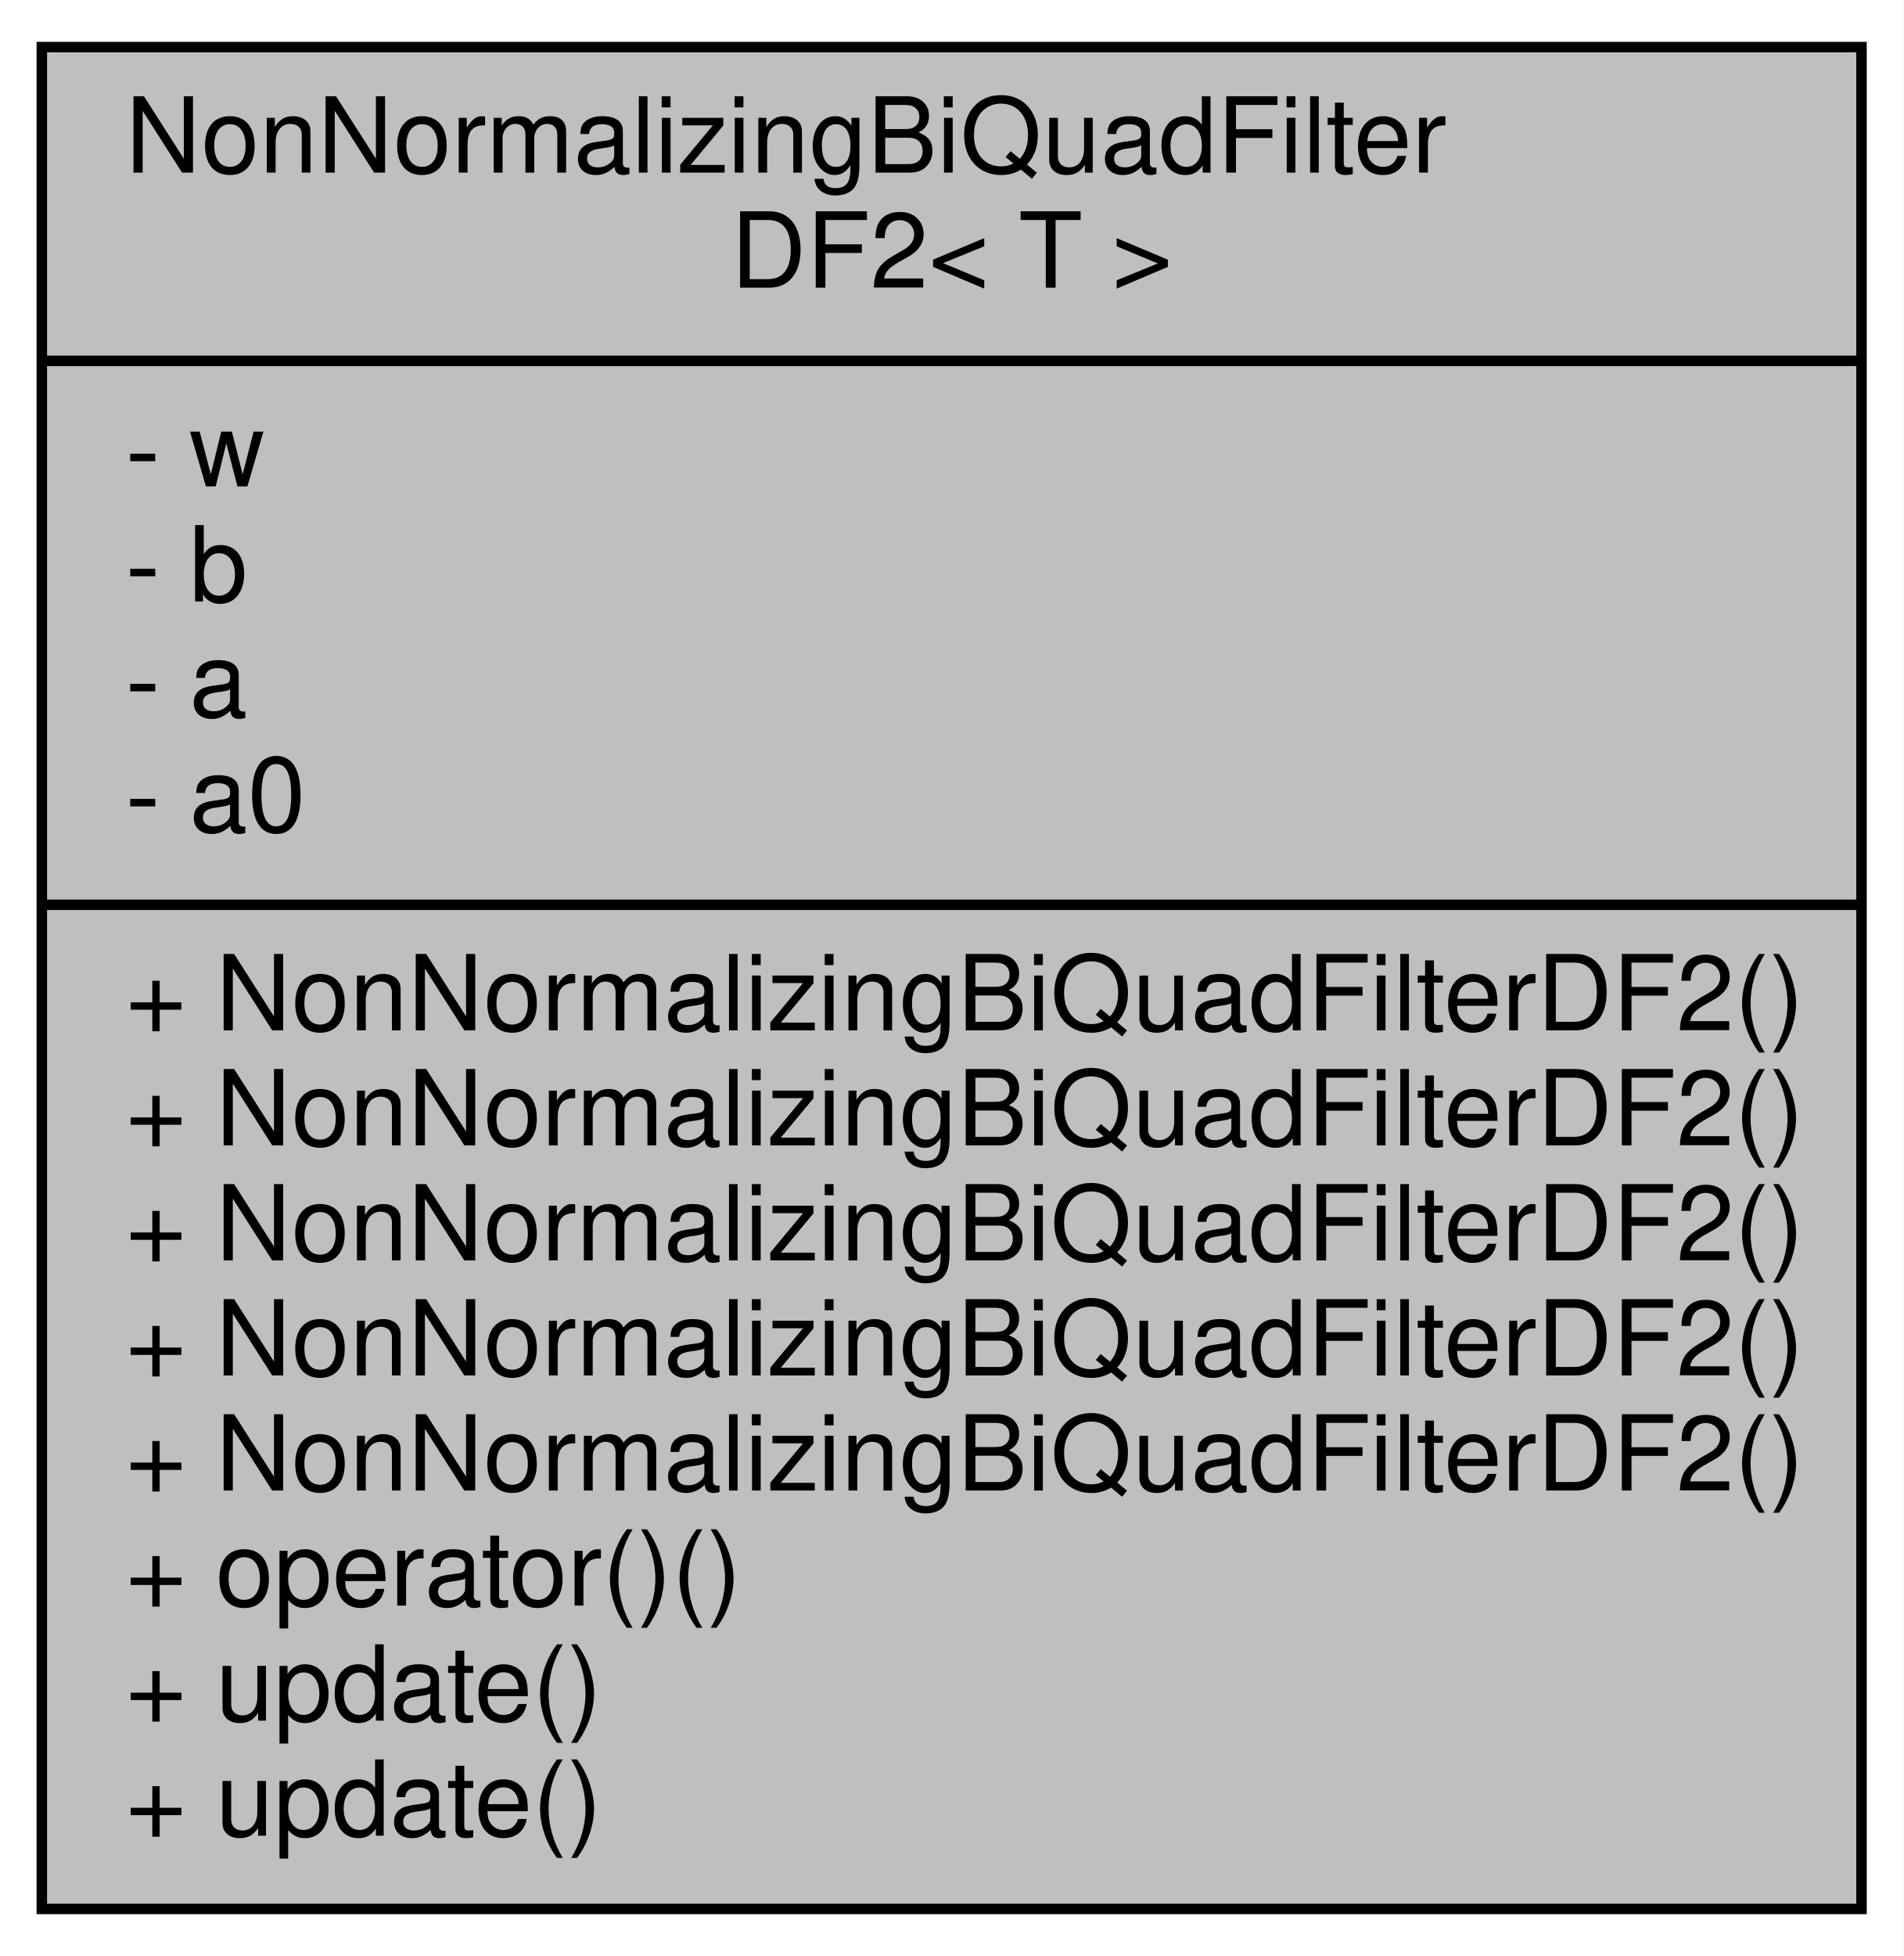
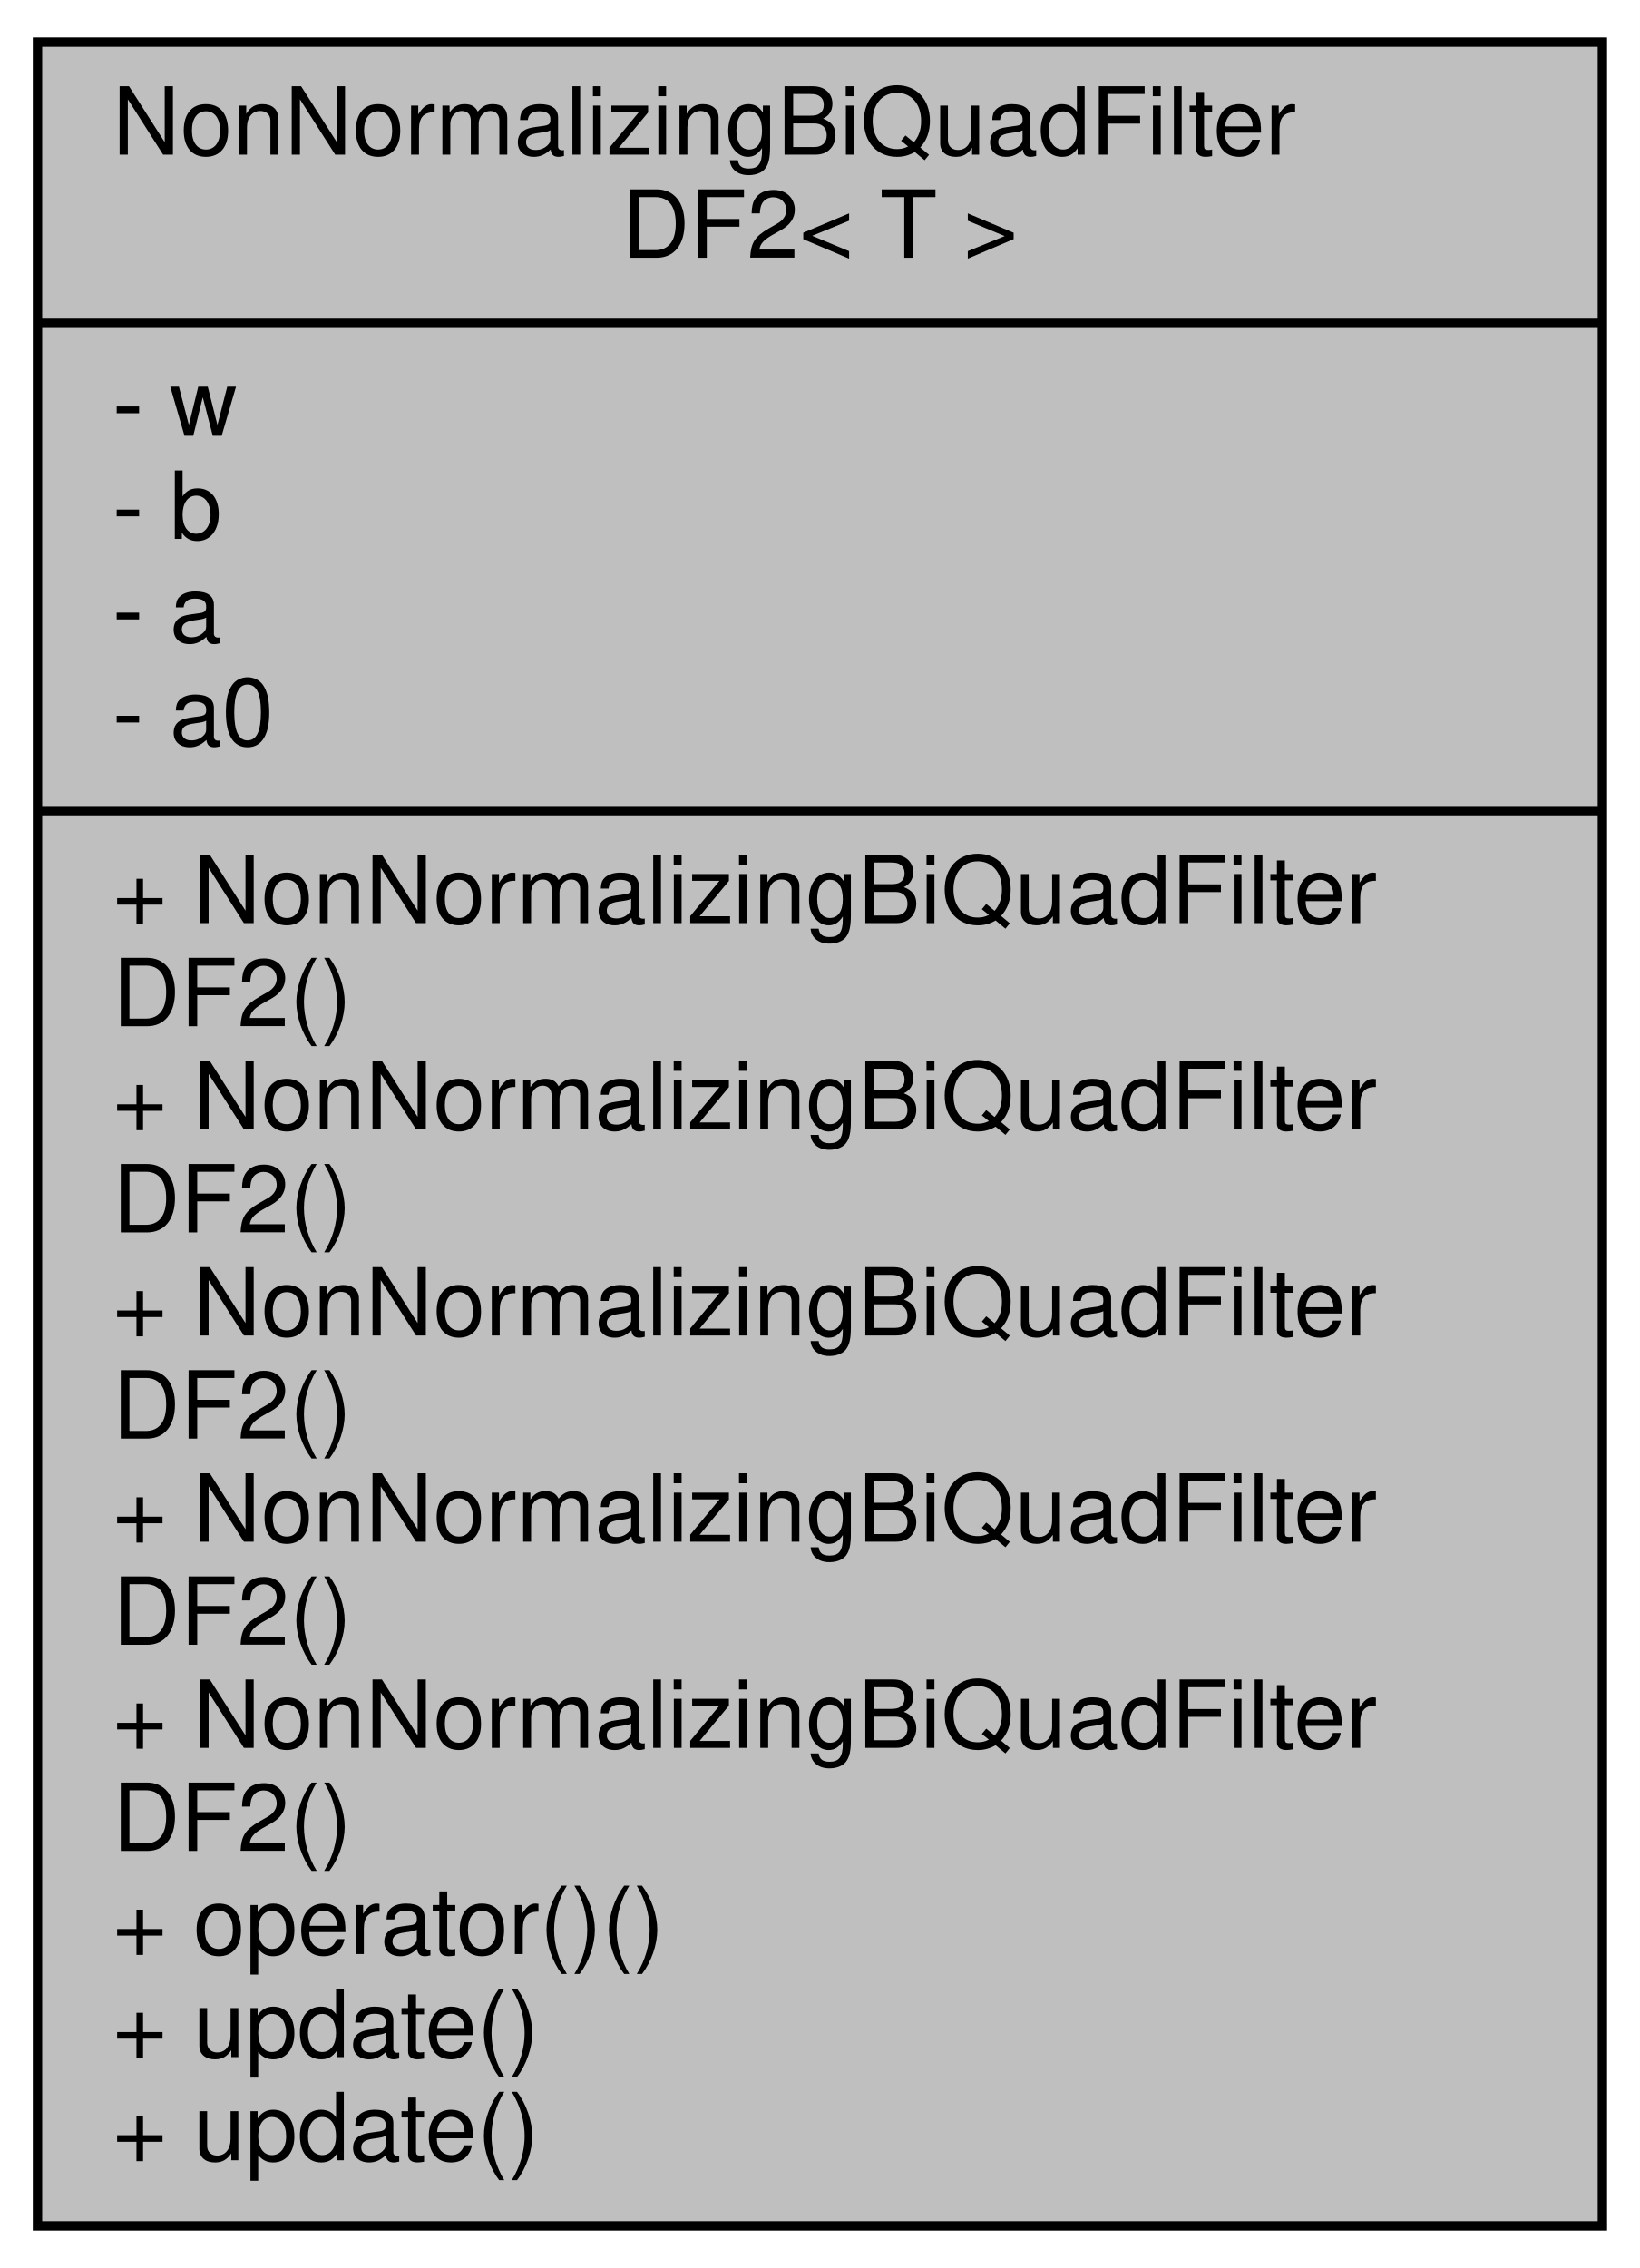
- <svg xmlns="http://www.w3.org/2000/svg" xmlns:xlink="http://www.w3.org/1999/xlink" width="182pt" height="187pt" viewBox="0.00 0.00 182.00 187.00">
-   <g id="graph0" class="graph" transform="scale(1 1) rotate(0) translate(4 183)">
-     <polygon fill="#ffffff" stroke="transparent" points="-4,4 -4,-183 178,-183 178,4 -4,4" />
+ <svg xmlns="http://www.w3.org/2000/svg" xmlns:xlink="http://www.w3.org/1999/xlink" width="175pt" height="242pt" viewBox="0.00 0.00 175.00 242.00">
+   <g id="graph0" class="graph" transform="scale(1 1) rotate(0) translate(4 238)">
+     <polygon fill="white" stroke="transparent" points="-4,4 -4,-238 171,-238 171,4 -4,4" />
    <g id="node1" class="node">
      <g id="a_node1">
        <a xlink:title="BiQuad filter Direct Form 2 implementation that does not normalize the coefficients upon initializati...">
-           <polygon fill="#bfbfbf" stroke="#000000" points="0,-.5 0,-178.5 174,-178.5 174,-.5 0,-.5" />
-           <text text-anchor="start" x="8" y="-166.5" font-family="Helvetica,sans-Serif" font-size="10.00" fill="#000000">NonNormalizingBiQuadFilter</text>
-           <text text-anchor="middle" x="87" y="-155.5" font-family="Helvetica,sans-Serif" font-size="10.00" fill="#000000">DF2&lt; T &gt;</text>
-           <polyline fill="none" stroke="#000000" points="0,-148.5 174,-148.5 " />
-           <text text-anchor="start" x="8" y="-136.5" font-family="Helvetica,sans-Serif" font-size="10.00" fill="#000000">- w</text>
-           <text text-anchor="start" x="8" y="-125.5" font-family="Helvetica,sans-Serif" font-size="10.00" fill="#000000">- b</text>
-           <text text-anchor="start" x="8" y="-114.5" font-family="Helvetica,sans-Serif" font-size="10.00" fill="#000000">- a</text>
-           <text text-anchor="start" x="8" y="-103.5" font-family="Helvetica,sans-Serif" font-size="10.00" fill="#000000">- a0</text>
-           <polyline fill="none" stroke="#000000" points="0,-96.5 174,-96.5 " />
-           <text text-anchor="start" x="8" y="-84.5" font-family="Helvetica,sans-Serif" font-size="10.00" fill="#000000">+ NonNormalizingBiQuadFilterDF2()</text>
-           <text text-anchor="start" x="8" y="-73.5" font-family="Helvetica,sans-Serif" font-size="10.00" fill="#000000">+ NonNormalizingBiQuadFilterDF2()</text>
-           <text text-anchor="start" x="8" y="-62.5" font-family="Helvetica,sans-Serif" font-size="10.00" fill="#000000">+ NonNormalizingBiQuadFilterDF2()</text>
-           <text text-anchor="start" x="8" y="-51.5" font-family="Helvetica,sans-Serif" font-size="10.00" fill="#000000">+ NonNormalizingBiQuadFilterDF2()</text>
-           <text text-anchor="start" x="8" y="-40.5" font-family="Helvetica,sans-Serif" font-size="10.00" fill="#000000">+ NonNormalizingBiQuadFilterDF2()</text>
-           <text text-anchor="start" x="8" y="-29.5" font-family="Helvetica,sans-Serif" font-size="10.00" fill="#000000">+ operator()()</text>
-           <text text-anchor="start" x="8" y="-18.5" font-family="Helvetica,sans-Serif" font-size="10.00" fill="#000000">+ update()</text>
-           <text text-anchor="start" x="8" y="-7.5" font-family="Helvetica,sans-Serif" font-size="10.00" fill="#000000">+ update()</text>
+           <polygon fill="#bfbfbf" stroke="black" points="0,-0.5 0,-233.5 167,-233.5 167,-0.5 0,-0.5" />
+           <text text-anchor="start" x="8" y="-221.5" font-family="Helvetica,sans-Serif" font-size="10.00">NonNormalizingBiQuadFilter</text>
+           <text text-anchor="middle" x="83.5" y="-210.5" font-family="Helvetica,sans-Serif" font-size="10.00">DF2&lt; T &gt;</text>
+           <polyline fill="none" stroke="black" points="0,-203.5 167,-203.5 " />
+           <text text-anchor="start" x="8" y="-191.5" font-family="Helvetica,sans-Serif" font-size="10.00">- w</text>
+           <text text-anchor="start" x="8" y="-180.5" font-family="Helvetica,sans-Serif" font-size="10.00">- b</text>
+           <text text-anchor="start" x="8" y="-169.5" font-family="Helvetica,sans-Serif" font-size="10.00">- a</text>
+           <text text-anchor="start" x="8" y="-158.5" font-family="Helvetica,sans-Serif" font-size="10.00">- a0</text>
+           <polyline fill="none" stroke="black" points="0,-151.5 167,-151.5 " />
+           <text text-anchor="start" x="8" y="-139.5" font-family="Helvetica,sans-Serif" font-size="10.00">+ NonNormalizingBiQuadFilter</text>
+           <text text-anchor="start" x="8" y="-128.5" font-family="Helvetica,sans-Serif" font-size="10.00">DF2()</text>
+           <text text-anchor="start" x="8" y="-117.5" font-family="Helvetica,sans-Serif" font-size="10.00">+ NonNormalizingBiQuadFilter</text>
+           <text text-anchor="start" x="8" y="-106.5" font-family="Helvetica,sans-Serif" font-size="10.00">DF2()</text>
+           <text text-anchor="start" x="8" y="-95.5" font-family="Helvetica,sans-Serif" font-size="10.00">+ NonNormalizingBiQuadFilter</text>
+           <text text-anchor="start" x="8" y="-84.5" font-family="Helvetica,sans-Serif" font-size="10.00">DF2()</text>
+           <text text-anchor="start" x="8" y="-73.5" font-family="Helvetica,sans-Serif" font-size="10.00">+ NonNormalizingBiQuadFilter</text>
+           <text text-anchor="start" x="8" y="-62.5" font-family="Helvetica,sans-Serif" font-size="10.00">DF2()</text>
+           <text text-anchor="start" x="8" y="-51.5" font-family="Helvetica,sans-Serif" font-size="10.00">+ NonNormalizingBiQuadFilter</text>
+           <text text-anchor="start" x="8" y="-40.5" font-family="Helvetica,sans-Serif" font-size="10.00">DF2()</text>
+           <text text-anchor="start" x="8" y="-29.5" font-family="Helvetica,sans-Serif" font-size="10.00">+ operator()()</text>
+           <text text-anchor="start" x="8" y="-18.5" font-family="Helvetica,sans-Serif" font-size="10.00">+ update()</text>
+           <text text-anchor="start" x="8" y="-7.5" font-family="Helvetica,sans-Serif" font-size="10.00">+ update()</text>
        </a>
      </g>
    </g>
  </g>
</svg>
